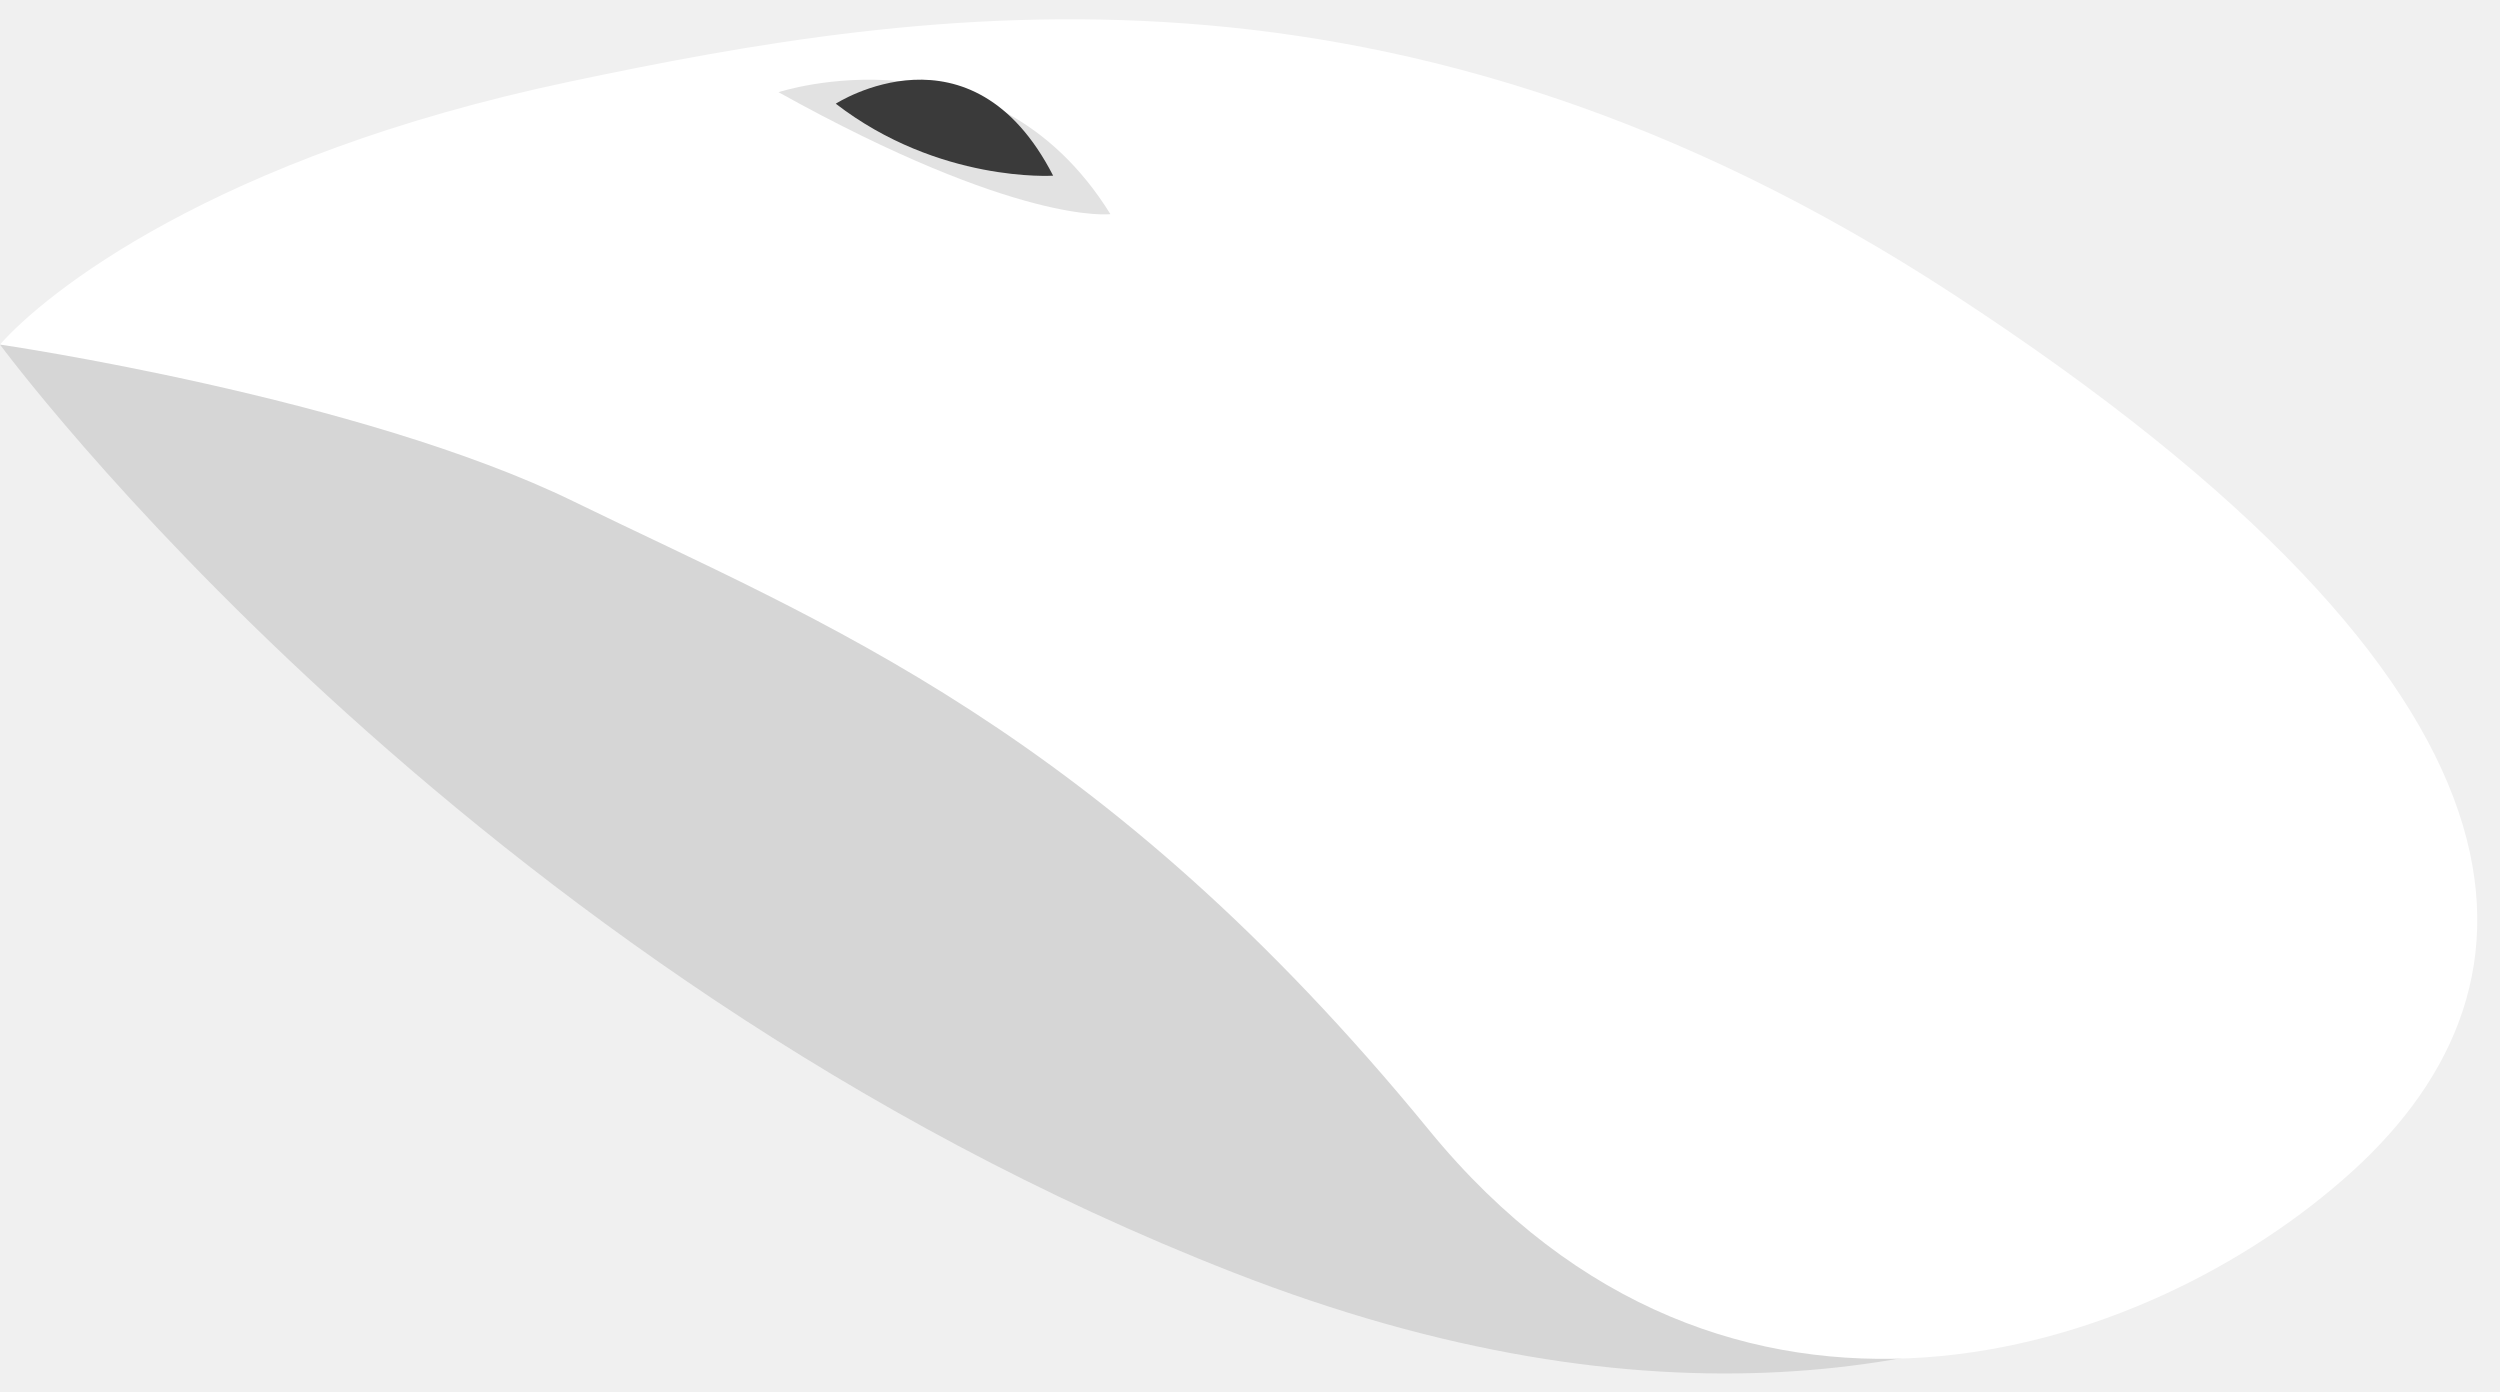
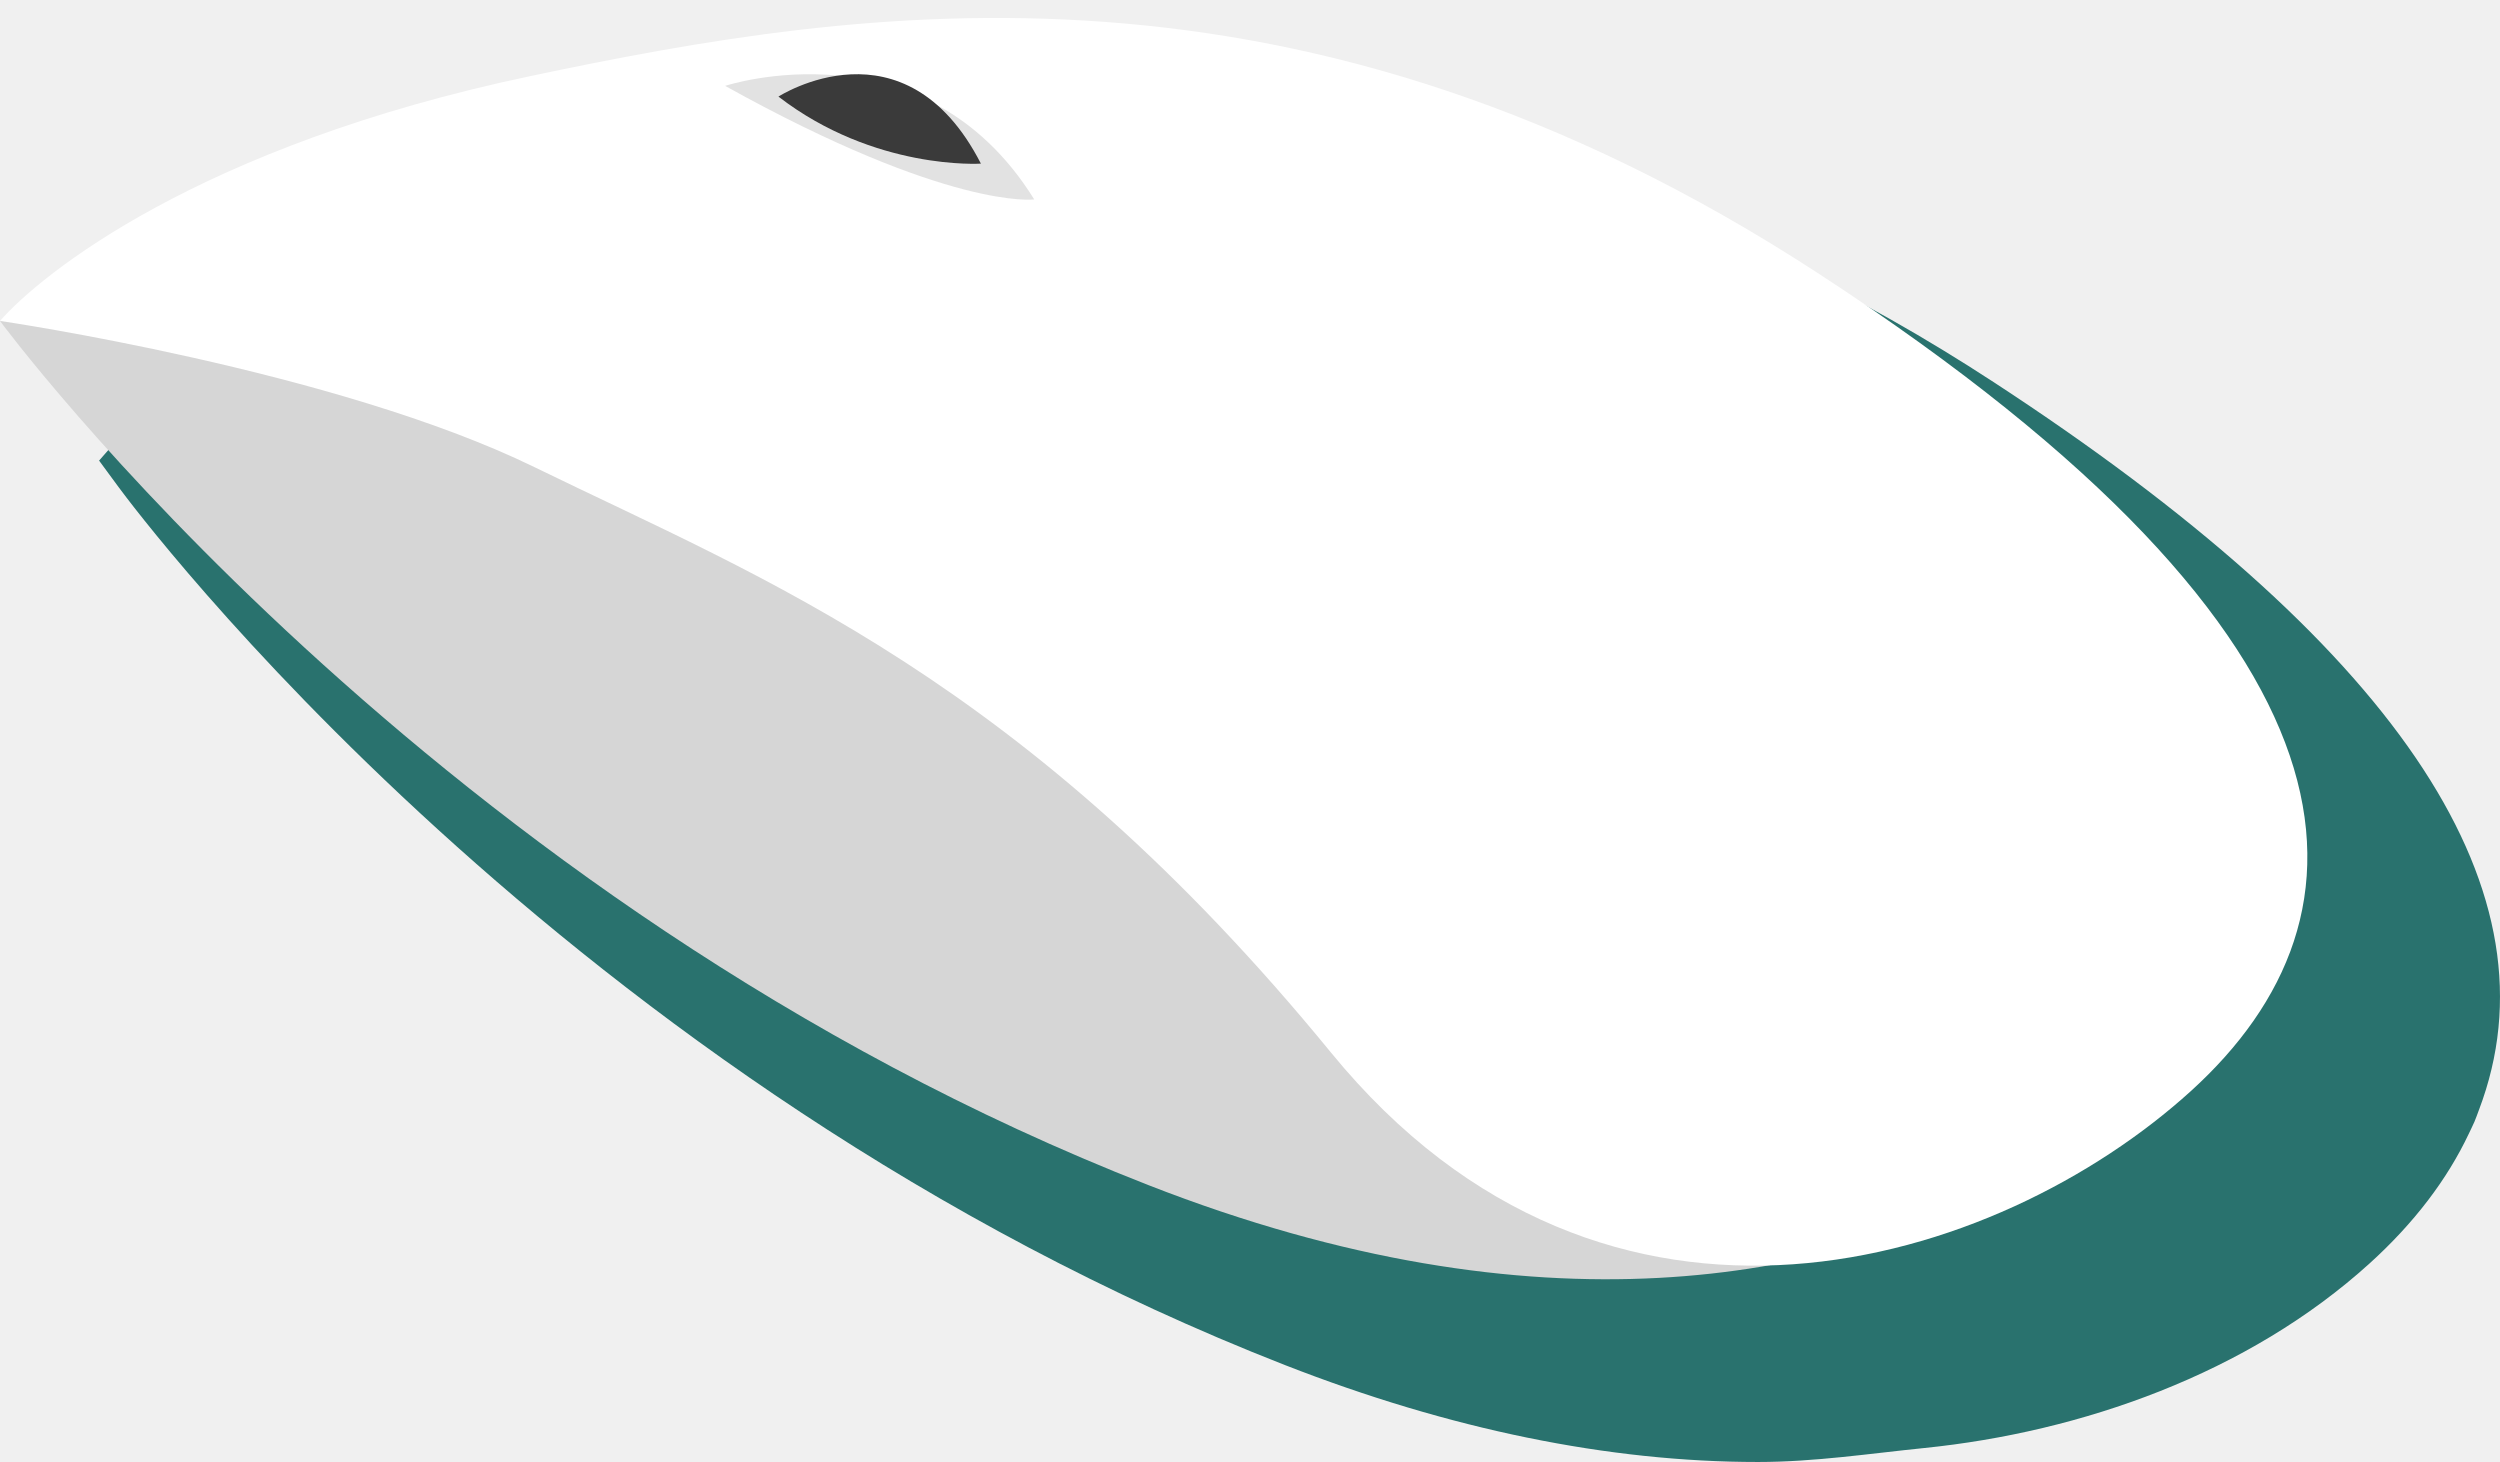
- <svg xmlns="http://www.w3.org/2000/svg" version="1.1" id="Layer_1" x="0px" y="0px" width="114px" height="63.454px" viewBox="0 0 114 63.454" enable-background="new 0 0 114 63.454" xml:space="preserve">
+ <svg xmlns="http://www.w3.org/2000/svg" version="1.1" id="Layer_1" x="0px" y="0px" width="122.395px" height="71.576px" viewBox="0 0 122.395 71.576" enable-background="new 0 0 122.395 71.576" xml:space="preserve">
+   <path fill="#29726E" d="M86.066,71.576c-7.306,0-15.093-1.596-23.144-4.74C27.579,53.028,6.677,25.03,5.804,23.845L4.851,22.55  l1.06-1.209c0.763-0.87,8.002-8.612,27.079-12.629c6.634-1.396,14.446-2.885,23.215-2.885c14.579,0,28.119,4.212,41.392,12.876  c19.528,12.744,27.584,24.562,23.949,35.133c0,0-0.288,0.813-0.4,1.077c-0.063,0.147-0.272,0.579-0.272,0.579  c-1.065,2.258-2.688,4.385-4.839,6.34c-5.98,5.434-14.164,8.28-21.826,9.06C91.548,71.162,88.835,71.576,86.066,71.576  C86.067,71.576,86.067,71.576,86.066,71.576z" />
  <g>
    <path fill="#D6D6D6" d="M0,15.712c0,0,21.025,28.558,56.235,42.313c38.431,15.013,55.897-11.481,55.897-11.481   S42.548,0.579,0,15.712" />
    <path fill="#FFFFFF" d="M0,15.712C2.001,13.43,9.708,7.149,25.987,3.721C42.262,0.297,63.688-3.15,89.089,13.43   c27.697,18.076,27.604,31.412,18.185,39.975c-9.428,8.566-28.549,14.703-42.106-1.867c-15-18.332-27.733-23.167-39-28.667   C16.413,18.109,0,15.712,0,15.712z" />
  </g>
  <path fill="#E2E2E2" d="M35.5,4.204c0,0,9.7-3.199,15.134,5.56C50.634,9.764,46.481,10.309,35.5,4.204z" />
  <path fill="#3A3A3A" d="M38.111,4.729c0,0,6.18-3.999,9.912,3.282C48.024,8.011,42.814,8.354,38.111,4.729z" />
</svg>
